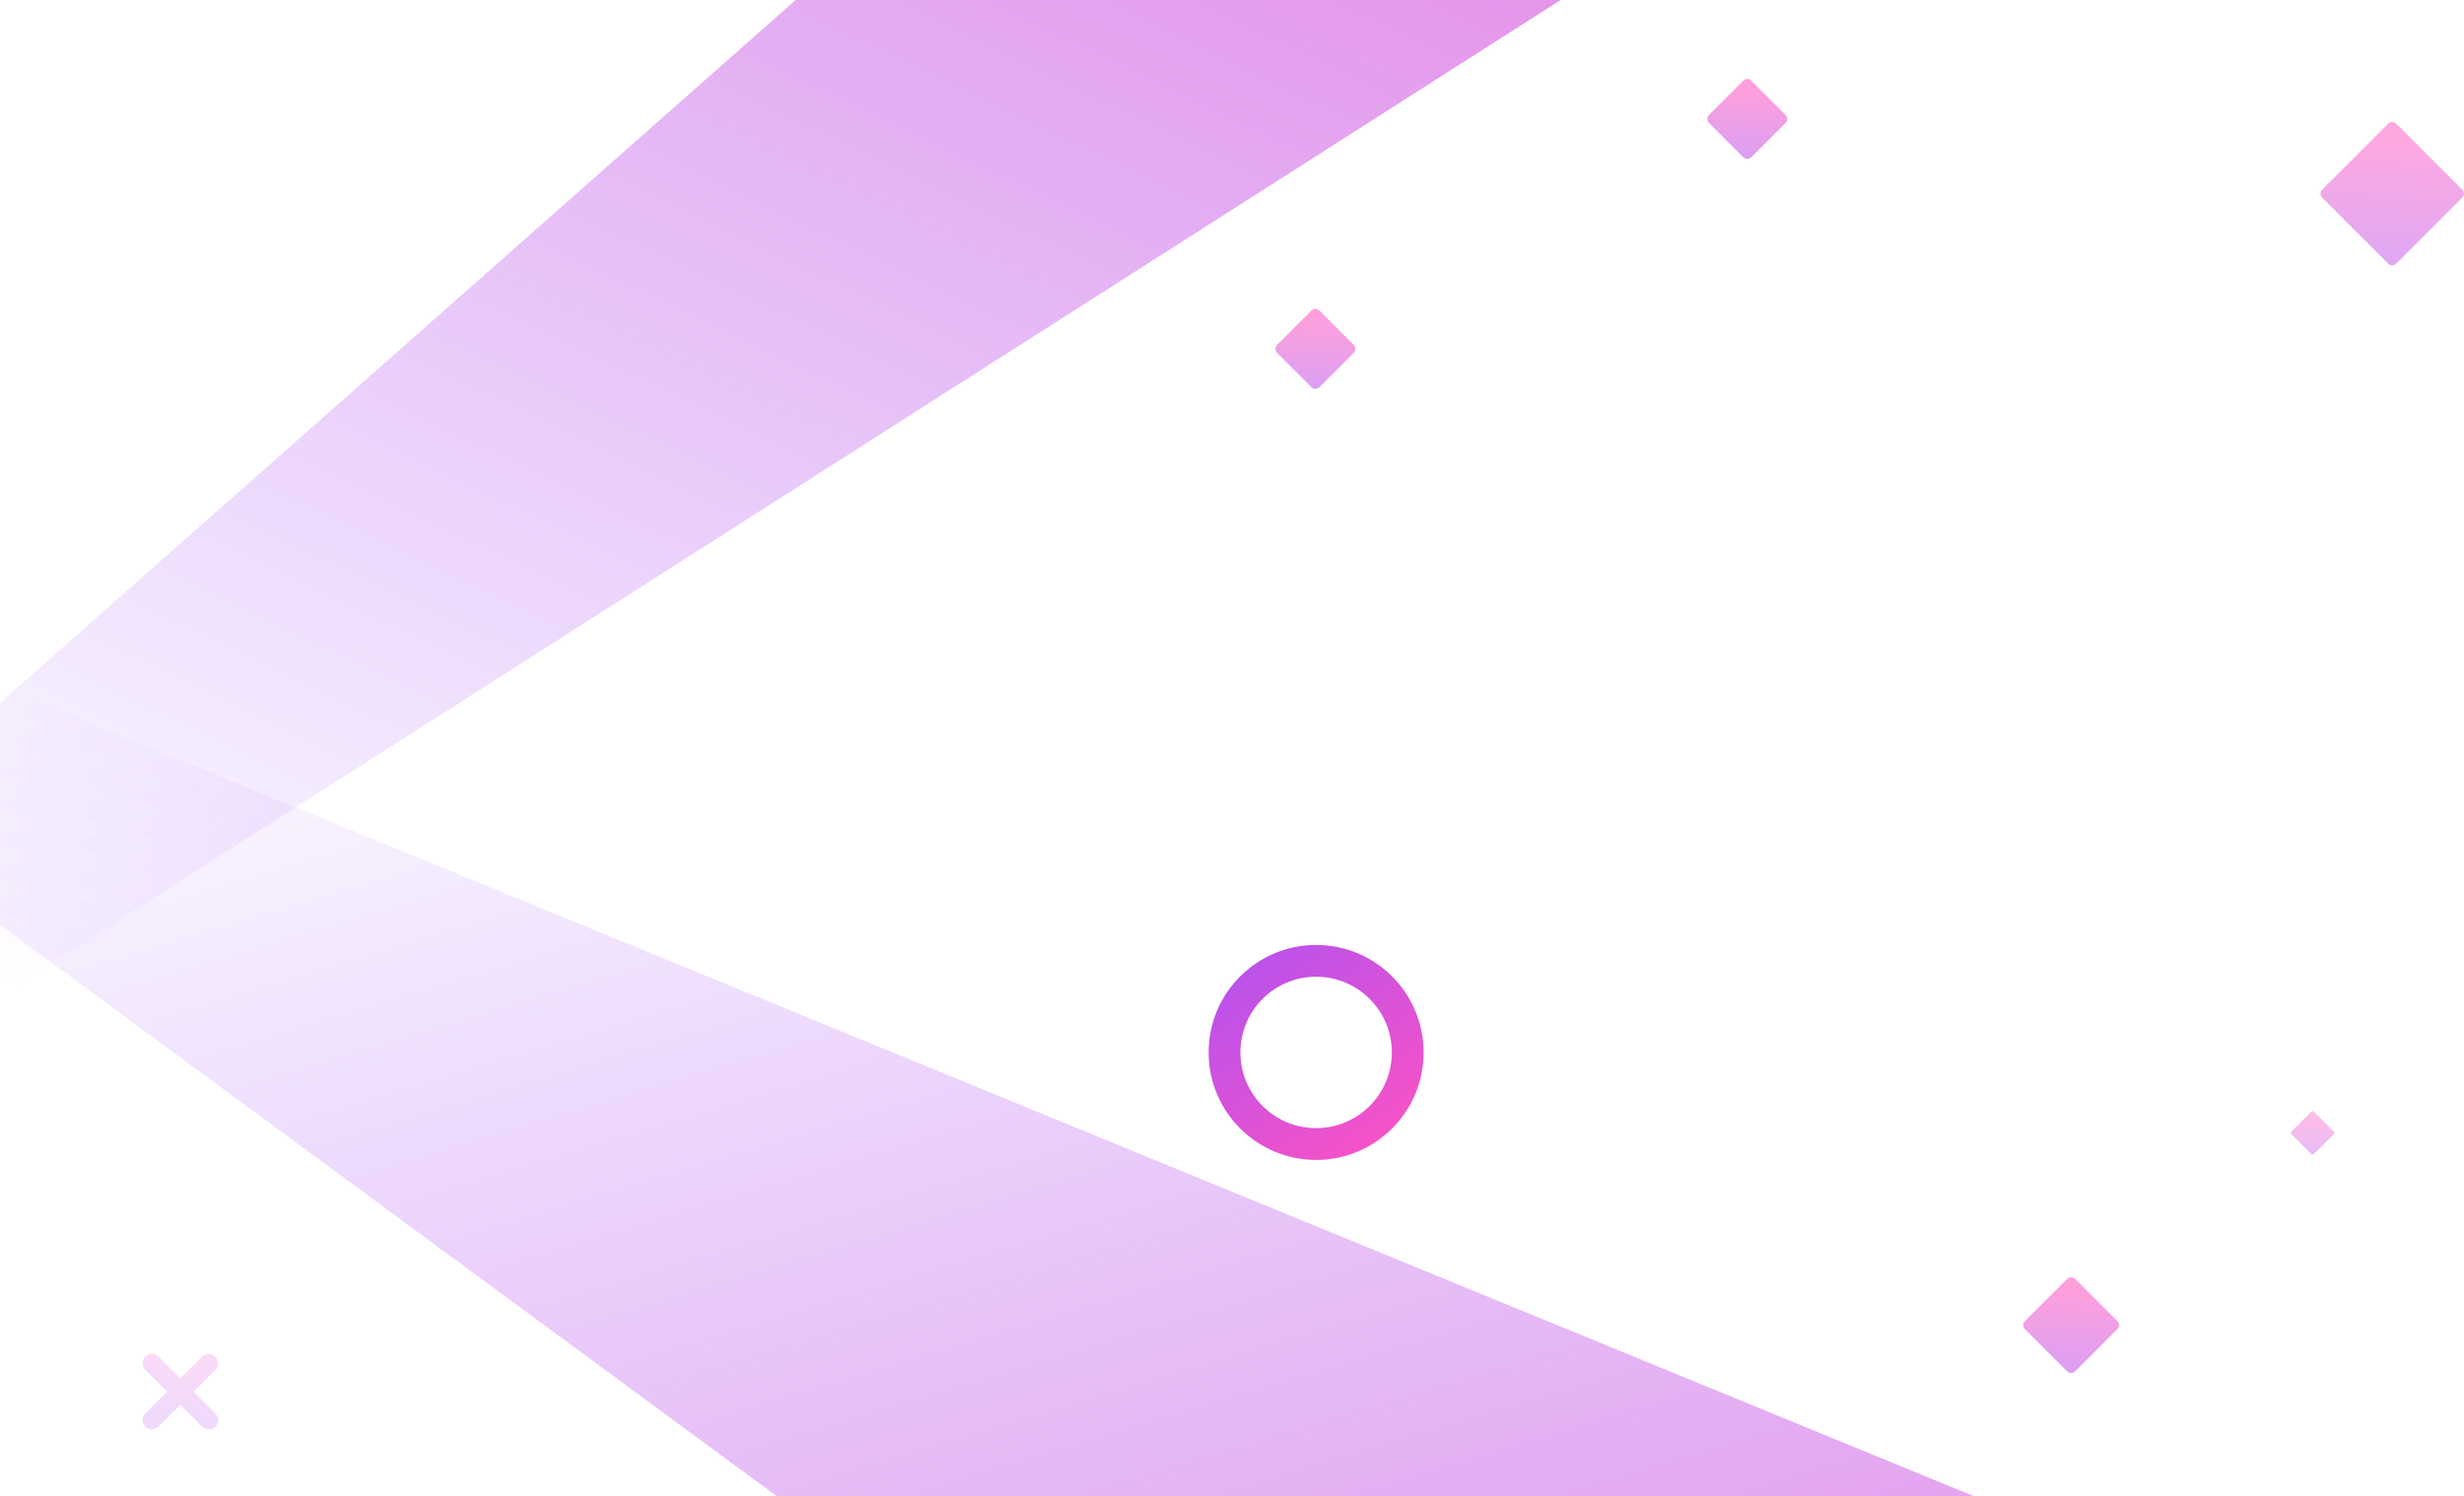
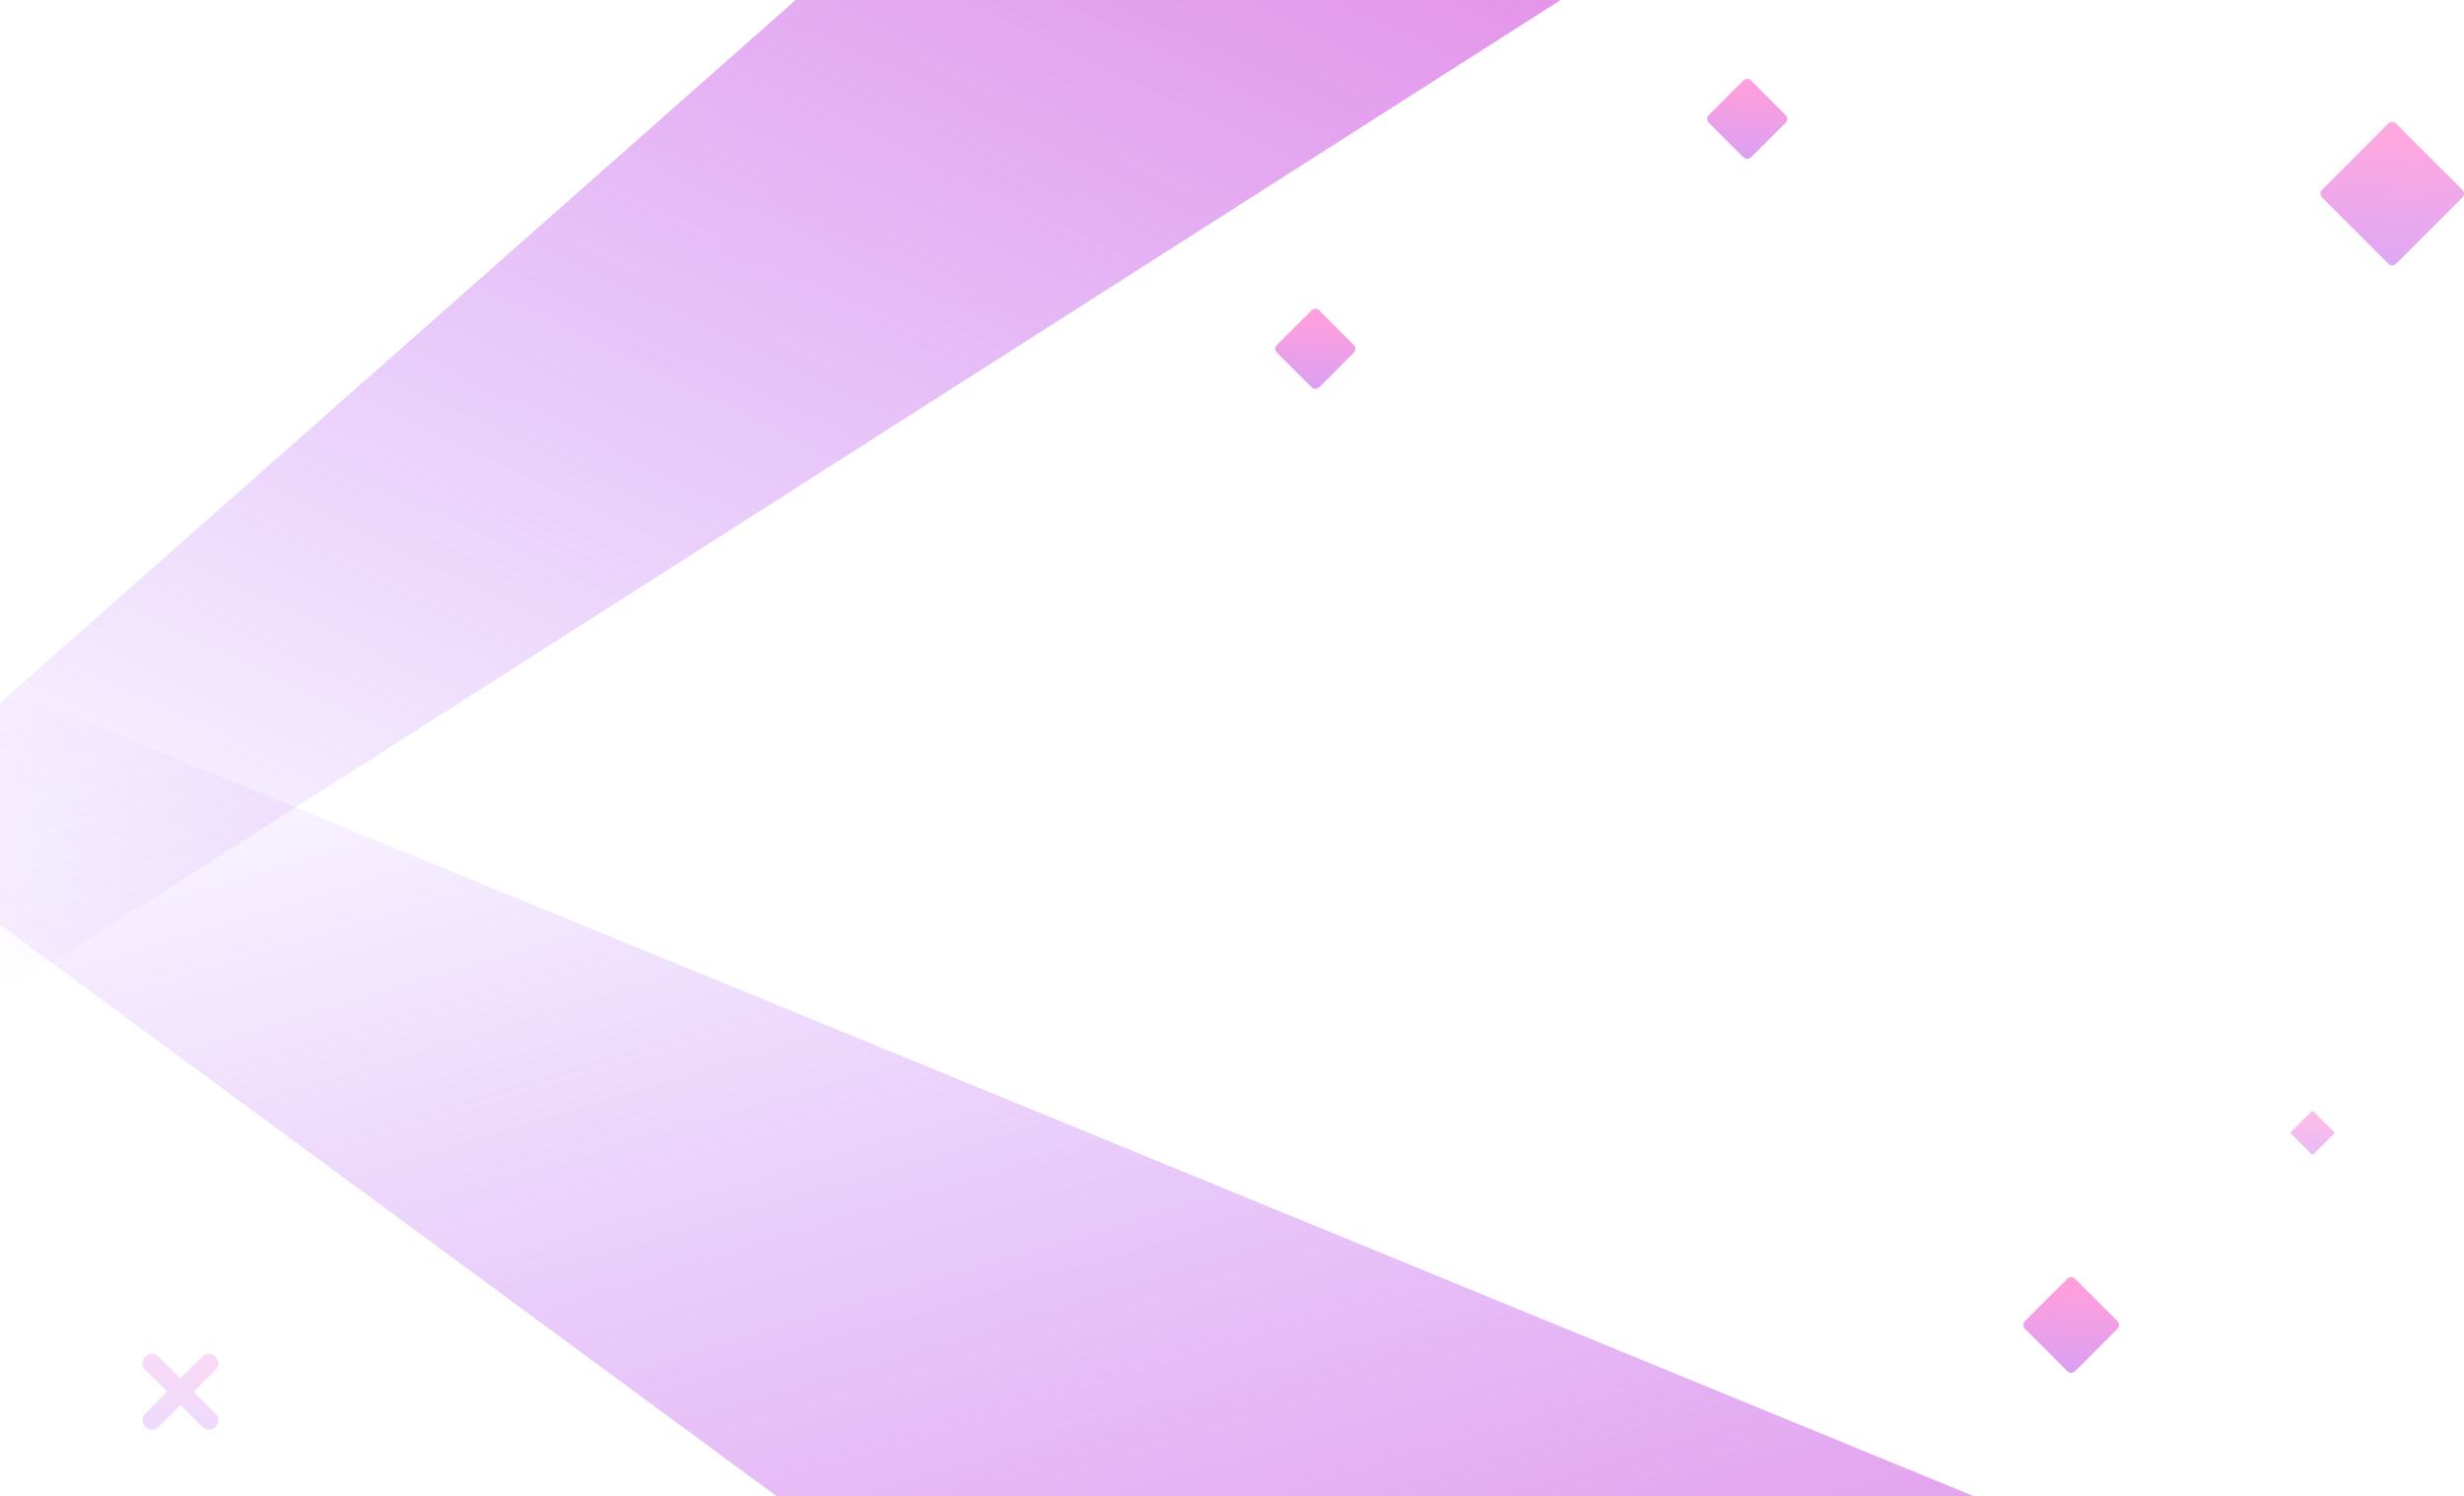
- <svg xmlns="http://www.w3.org/2000/svg" width="1318" height="800">
-   <defs>
-     <linearGradient x1="-45.25%" y1="-88.077%" x2="97.789%" y2="100%" id="a">
-       <stop stop-color="#FF52C1" offset="0%" />
-       <stop stop-color="#F952C5" offset="4.09%" />
-       <stop stop-color="#9952FF" stop-opacity="0" offset="100%" />
-     </linearGradient>
-     <linearGradient x1="-64.06%" y1="-121.906%" x2="97.789%" y2="100%" id="b">
-       <stop stop-color="#FF52C1" offset="0%" />
-       <stop stop-color="#F952C5" offset="4.09%" />
-       <stop stop-color="#9952FF" stop-opacity="0" offset="100%" />
-     </linearGradient>
-     <linearGradient x1="100%" y1="111.373%" x2="-24.893%" y2="-55.159%" id="c">
-       <stop stop-color="#FF52C1" offset="0%" />
-       <stop stop-color="#9952FF" offset="100%" />
-     </linearGradient>
-     <linearGradient x1="21.681%" y1="5.006%" x2="145.861%" y2="145.591%" id="d">
-       <stop stop-color="#FF52C1" offset="0%" />
-       <stop stop-color="#9952FF" offset="100%" />
-     </linearGradient>
-     <linearGradient x1="6.375%" y1="-15.195%" x2="91.754%" y2="105.701%" id="e">
-       <stop stop-color="#FF52C1" offset="0%" />
-       <stop stop-color="#9952FF" offset="100%" />
-     </linearGradient>
-   </defs>
-   <g fill="none" fill-rule="evenodd">
-     <path fill="url(#a)" transform="matrix(-1 0 0 1 834.817 0)" d="M0 0h409.224l425.593 376v156.83z" />
-     <path fill="url(#b)" transform="rotate(180 528.65 584)" d="M0 367l641.153.138L1057.3 673.299V801z" />
-     <circle stroke="url(#c)" stroke-width="17" cx="704" cy="563" r="49" />
-     <rect fill="url(#d)" opacity=".558" transform="rotate(45 1107.87 708.87)" x="1088.87" y="689.87" width="38" height="38" rx="3" />
-     <rect fill="url(#d)" opacity=".503" transform="rotate(45 1279.598 103.598)" x="1251.598" y="75.598" width="56" height="56" rx="3" />
-     <rect fill="url(#d)" opacity=".558" transform="rotate(45 934.627 63.627)" x="918.627" y="47.627" width="32" height="32" rx="3" />
-     <rect fill="url(#d)" opacity=".558" transform="rotate(45 703.627 186.627)" x="687.627" y="170.627" width="32" height="32" rx="3" />
-     <rect fill="url(#d)" opacity=".387" transform="rotate(45 1237.02 606.02)" x="1228.521" y="597.521" width="17" height="17" rx="1" />
-     <path d="M91.477 739.477v-16.5a5 5 0 0 1 10 0v16.5h16.5a5 5 0 0 1 0 10h-16.5v16.5a5 5 0 1 1-10 0v-16.5h-16.5a5 5 0 1 1 0-10h16.5z" fill="url(#e)" opacity=".211" transform="rotate(45 96.477 744.477)" />
-   </g>
+ <svg xmlns="http://www.w3.org/2000/svg" version="1.1" id="Layer_1" x="0px" y="0px" viewBox="0 0 1318 800" style="enable-background:new 0 0 1318 800;" xml:space="preserve">
+   <style type="text/css">
+ 	.st0{fill-rule:evenodd;clip-rule:evenodd;fill:url(#SVGID_1_);}
+ 	.st1{fill-rule:evenodd;clip-rule:evenodd;fill:url(#SVGID_00000064334596840275313250000013289703405404447139_);}
+ 	
+ 		.st2{opacity:0.558;fill-rule:evenodd;clip-rule:evenodd;fill:url(#SVGID_00000143590713380947502430000001779358139510043309_);enable-background:new    ;}
+ 	
+ 		.st3{opacity:0.503;fill-rule:evenodd;clip-rule:evenodd;fill:url(#SVGID_00000091727876784367160230000014712030360090172341_);enable-background:new    ;}
+ 	
+ 		.st4{opacity:0.558;fill-rule:evenodd;clip-rule:evenodd;fill:url(#SVGID_00000173840000191515103350000011821690046020465064_);enable-background:new    ;}
+ 	
+ 		.st5{opacity:0.558;fill-rule:evenodd;clip-rule:evenodd;fill:url(#SVGID_00000148634241764747337450000006877528875941018303_);enable-background:new    ;}
+ 	
+ 		.st6{opacity:0.387;fill-rule:evenodd;clip-rule:evenodd;fill:url(#SVGID_00000059293698867909109300000001306794889171722420_);enable-background:new    ;}
+ 	
+ 		.st7{opacity:0.211;fill-rule:evenodd;clip-rule:evenodd;fill:url(#SVGID_00000010999873854490146460000003541134698182041534_);enable-background:new    ;}
+ </style>
+   <linearGradient id="SVGID_1_" gradientUnits="userSpaceOnUse" x1="-300.794" y1="941.633" x2="-299.364" y2="939.753" gradientTransform="matrix(-834.817 0 0 -532.83 -249910.281 501254.031)">
+     <stop offset="0" style="stop-color:#FF52C1" />
+     <stop offset="4.090000e-02" style="stop-color:#F952C5" />
+     <stop offset="1" style="stop-color:#9952FF;stop-opacity:0" />
+   </linearGradient>
+   <path class="st0" d="M834.8,0H425.6L0,376v156.8L834.8,0z" />
+   <linearGradient id="SVGID_00000106139574035418168680000010217446778989606294_" gradientUnits="userSpaceOnUse" x1="-300.889" y1="942.565" x2="-299.27" y2="940.346" gradientTransform="matrix(-1057.3 0 0 434 -316432.719 -407732)">
+     <stop offset="0" style="stop-color:#FF52C1" />
+     <stop offset="4.090000e-02" style="stop-color:#F952C5" />
+     <stop offset="1" style="stop-color:#9952FF;stop-opacity:0" />
+   </linearGradient>
+   <path style="fill-rule:evenodd;clip-rule:evenodd;fill:url(#SVGID_00000106139574035418168680000010217446778989606294_);" d="  M1057.3,801l-641.2-0.1L0,494.7V367L1057.3,801z" />
+   <linearGradient id="SVGID_00000161601451231187273110000002597913488620710047_" gradientUnits="userSpaceOnUse" x1="-291.678" y1="943.889" x2="-290.437" y2="942.483" gradientTransform="matrix(26.8701 26.8701 26.8701 -26.8701 -16415.836 33888.742)">
+     <stop offset="0" style="stop-color:#FF52C1" />
+     <stop offset="1" style="stop-color:#9952FF" />
+   </linearGradient>
+   <path style="opacity:0.558;fill-rule:evenodd;clip-rule:evenodd;fill:url(#SVGID_00000161601451231187273110000002597913488620710047_);enable-background:new    ;" d="  M1110,684.1l22.6,22.6c1.2,1.2,1.2,3.1,0,4.2l-22.6,22.6c-1.2,1.2-3.1,1.2-4.2,0l-22.6-22.6c-1.2-1.2-1.2-3.1,0-4.2l22.6-22.6  C1106.9,682.9,1108.8,682.9,1110,684.1z" />
+   <linearGradient id="SVGID_00000034085798619756948960000007756765907012336786_" gradientUnits="userSpaceOnUse" x1="-294.304" y1="942.926" x2="-293.062" y2="941.52" gradientTransform="matrix(39.598 39.598 39.598 -39.598 -24402.707 49066.094)">
+     <stop offset="0" style="stop-color:#FF52C1" />
+     <stop offset="1" style="stop-color:#9952FF" />
+   </linearGradient>
+   <path style="opacity:0.503;fill-rule:evenodd;clip-rule:evenodd;fill:url(#SVGID_00000034085798619756948960000007756765907012336786_);enable-background:new    ;" d="  M1281.7,66.1l35.4,35.4c1.2,1.2,1.2,3.1,0,4.2l-35.4,35.4c-1.2,1.2-3.1,1.2-4.2,0l-35.4-35.4c-1.2-1.2-1.2-3.1,0-4.2l35.4-35.4  C1278.6,64.9,1280.5,64.9,1281.7,66.1z" />
+   <linearGradient id="SVGID_00000108990808113951062660000002567323799630033835_" gradientUnits="userSpaceOnUse" x1="-290.147" y1="944.451" x2="-288.905" y2="943.045" gradientTransform="matrix(22.6274 22.6274 22.6274 -22.6274 -13869.547 27982.623)">
+     <stop offset="0" style="stop-color:#FF52C1" />
+     <stop offset="1" style="stop-color:#9952FF" />
+   </linearGradient>
+   <path style="opacity:0.558;fill-rule:evenodd;clip-rule:evenodd;fill:url(#SVGID_00000108990808113951062660000002567323799630033835_);enable-background:new    ;" d="  M936.7,43.1l18.4,18.4c1.2,1.2,1.2,3.1,0,4.2l-18.4,18.4c-1.2,1.2-3.1,1.2-4.2,0l-18.4-18.4c-1.2-1.2-1.2-3.1,0-4.2l18.4-18.4  C933.7,41.9,935.6,41.9,936.7,43.1z" />
+   <linearGradient id="SVGID_00000148662687058393319850000012463933431834974357_" gradientUnits="userSpaceOnUse" x1="-290.147" y1="944.451" x2="-288.905" y2="943.045" gradientTransform="matrix(22.6274 22.6274 22.6274 -22.6274 -14100.547 28105.623)">
+     <stop offset="0" style="stop-color:#FF52C1" />
+     <stop offset="1" style="stop-color:#9952FF" />
+   </linearGradient>
+   <path style="opacity:0.558;fill-rule:evenodd;clip-rule:evenodd;fill:url(#SVGID_00000148662687058393319850000012463933431834974357_);enable-background:new    ;" d="  M705.7,166.1l18.4,18.4c1.2,1.2,1.2,3.1,0,4.2l-18.4,18.4c-1.2,1.2-3.1,1.2-4.2,0l-18.4-18.4c-1.2-1.2-1.2-3.1,0-4.2l18.4-18.4  C702.7,164.9,704.6,164.9,705.7,166.1z" />
+   <linearGradient id="SVGID_00000053509874455477454860000000140264442316282027_" gradientUnits="userSpaceOnUse" x1="-281.587" y1="947.59" x2="-280.346" y2="946.184" gradientTransform="matrix(12.0208 12.0208 12.0208 -12.0208 -6768.322 15372.832)">
+     <stop offset="0" style="stop-color:#FF52C1" />
+     <stop offset="1" style="stop-color:#9952FF" />
+   </linearGradient>
+   <path style="opacity:0.387;fill-rule:evenodd;clip-rule:evenodd;fill:url(#SVGID_00000053509874455477454860000000140264442316282027_);enable-background:new    ;" d="  M1237.7,594.7l10.6,10.6c0.4,0.4,0.4,1,0,1.4l-10.6,10.6c-0.4,0.4-1,0.4-1.4,0l-10.6-10.6c-0.4-0.4-0.4-1,0-1.4l10.6-10.6  C1236.7,594.3,1237.3,594.3,1237.7,594.7z" />
+   <linearGradient id="SVGID_00000091714388922378333020000011068617687532987783_" gradientUnits="userSpaceOnUse" x1="-294.095" y1="943.289" x2="-293.242" y2="942.08" gradientTransform="matrix(37.4767 37.4767 37.4767 -37.4767 -24226.06 47076.535)">
+     <stop offset="0" style="stop-color:#FF52C1" />
+     <stop offset="1" style="stop-color:#9952FF" />
+   </linearGradient>
+   <path style="opacity:0.211;fill-rule:evenodd;clip-rule:evenodd;fill:url(#SVGID_00000091714388922378333020000011068617687532987783_);enable-background:new    ;" d="  M96.5,737.4l11.7-11.7c2-2,5.1-2,7.1,0c2,2,2,5.1,0,7.1l-11.7,11.7l11.7,11.7c2,2,2,5.1,0,7.1c-2,2-5.1,2-7.1,0l-11.7-11.7  l-11.7,11.7c-2,2-5.1,2-7.1,0c-2-2-2-5.1,0-7.1l11.7-11.7l-11.7-11.7c-2-2-2-5.1,0-7.1c2-2,5.1-2,7.1,0L96.5,737.4z" />
</svg>
